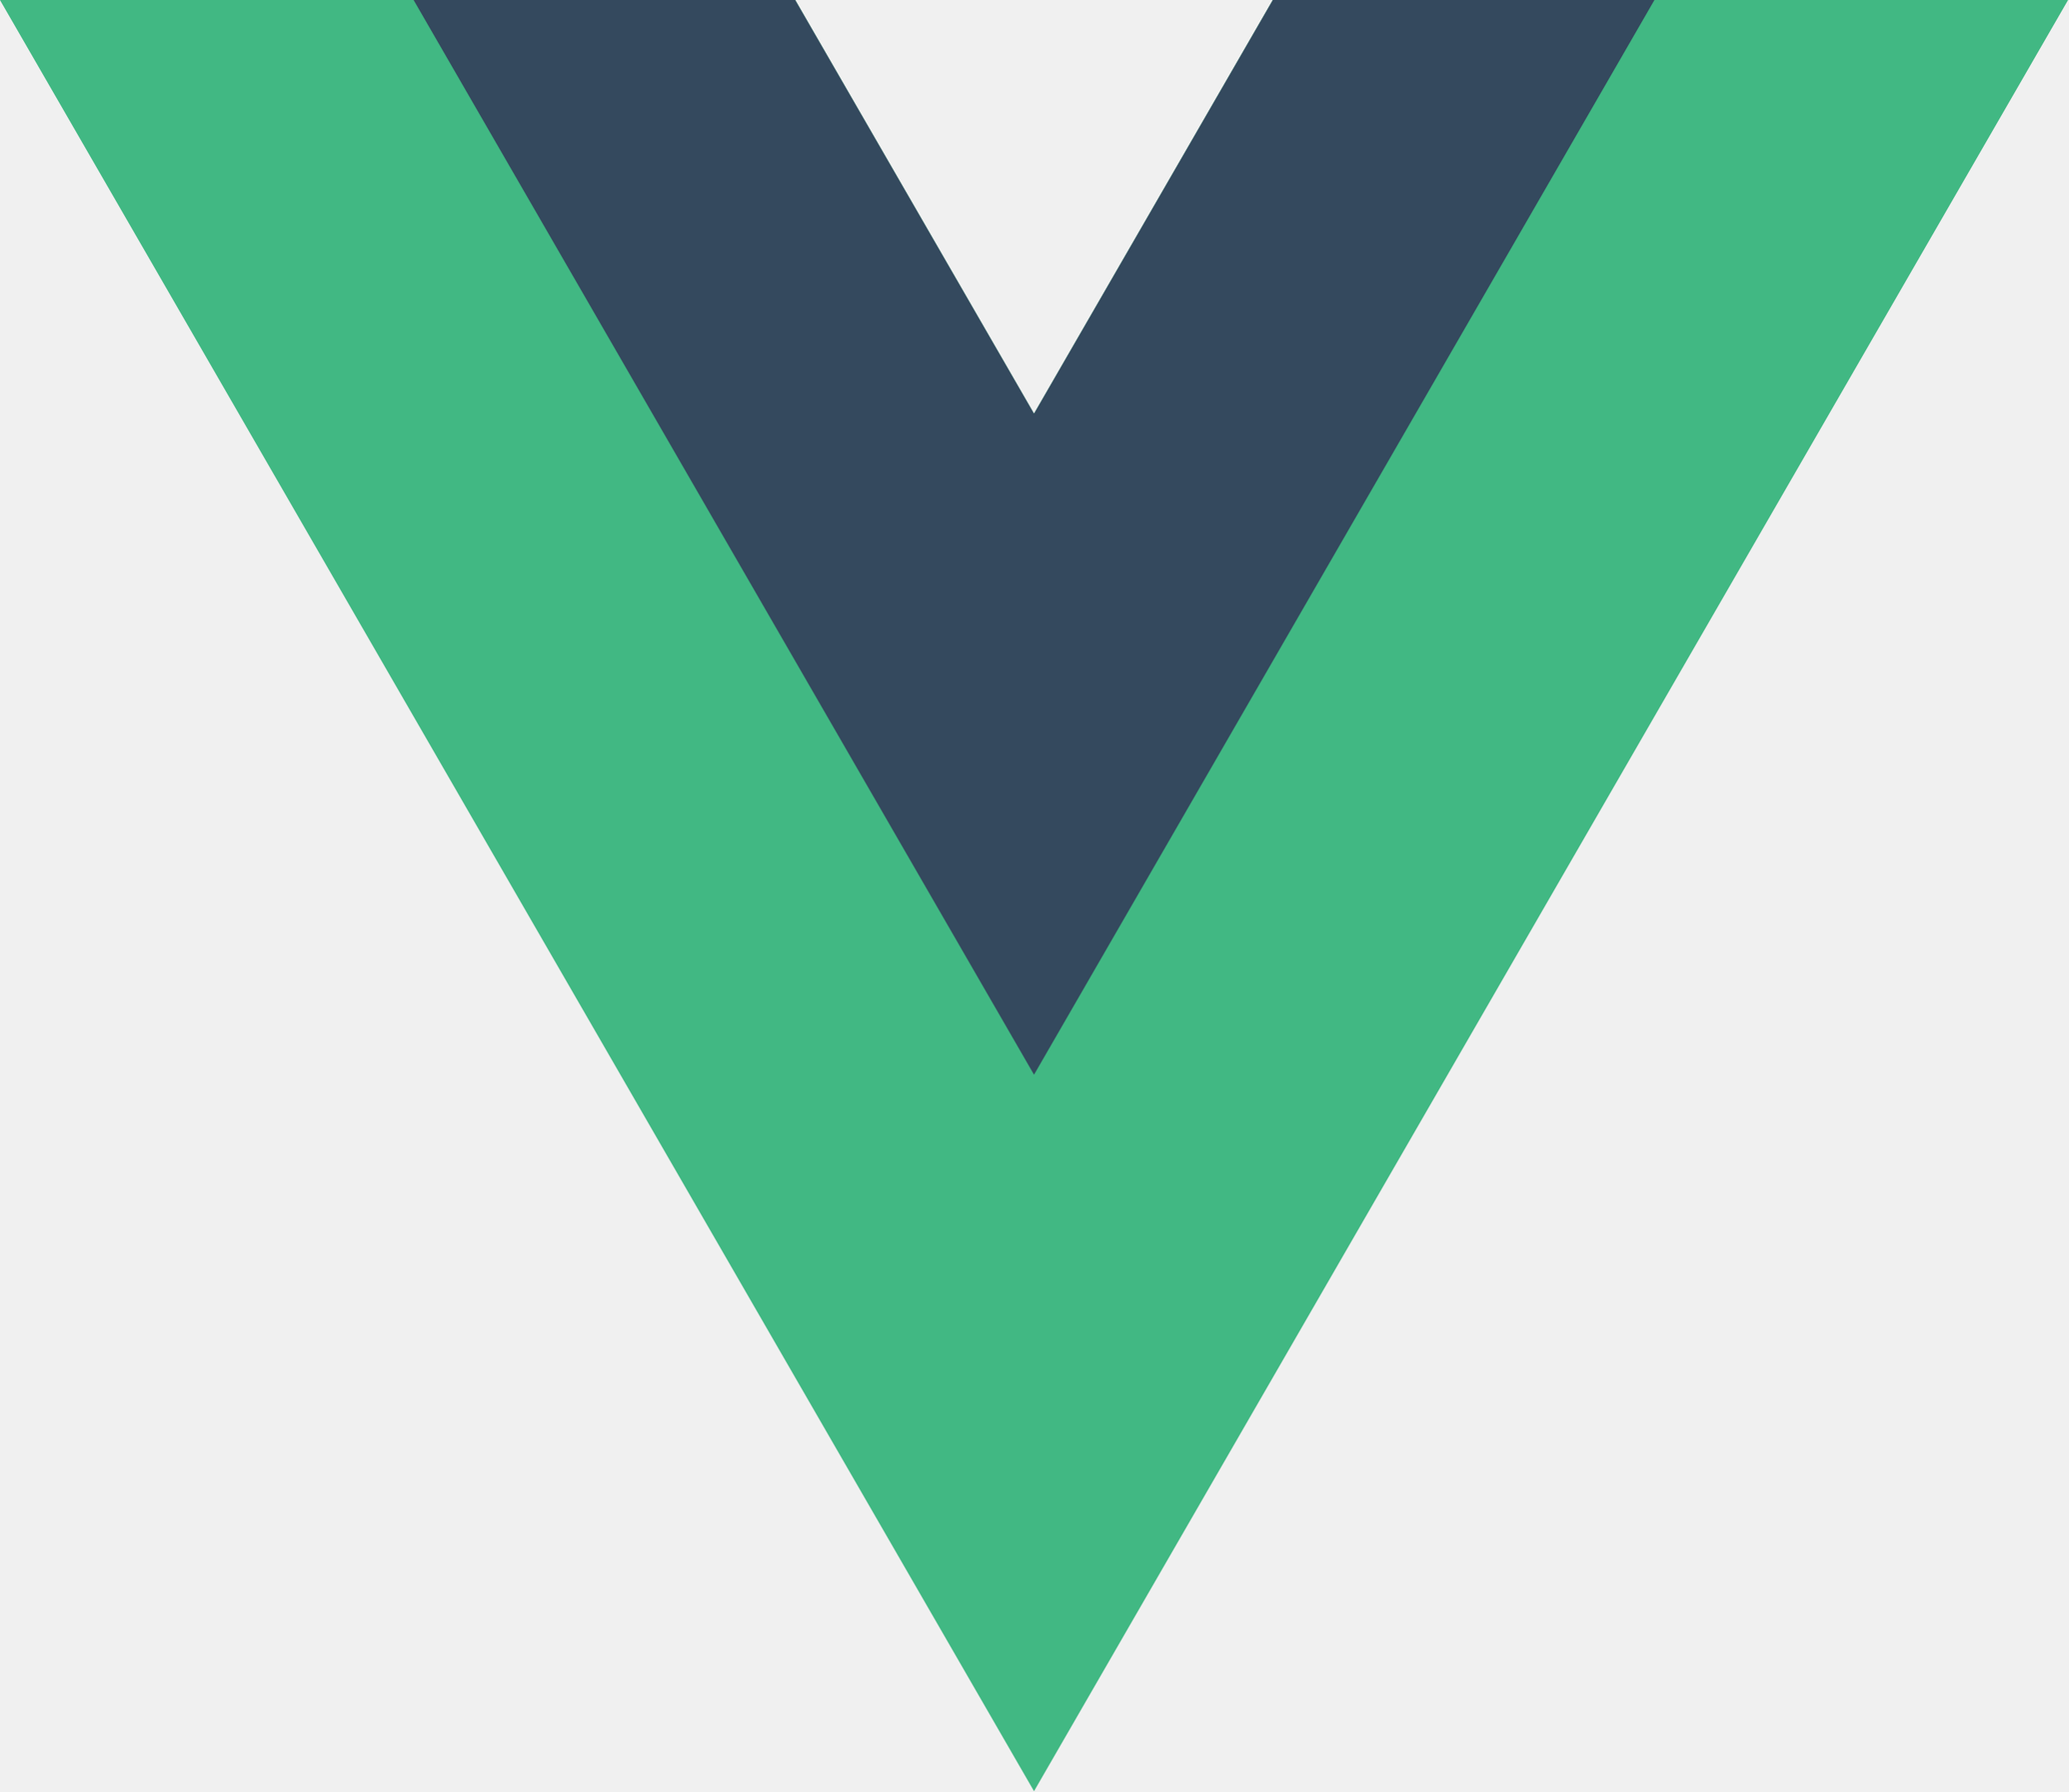
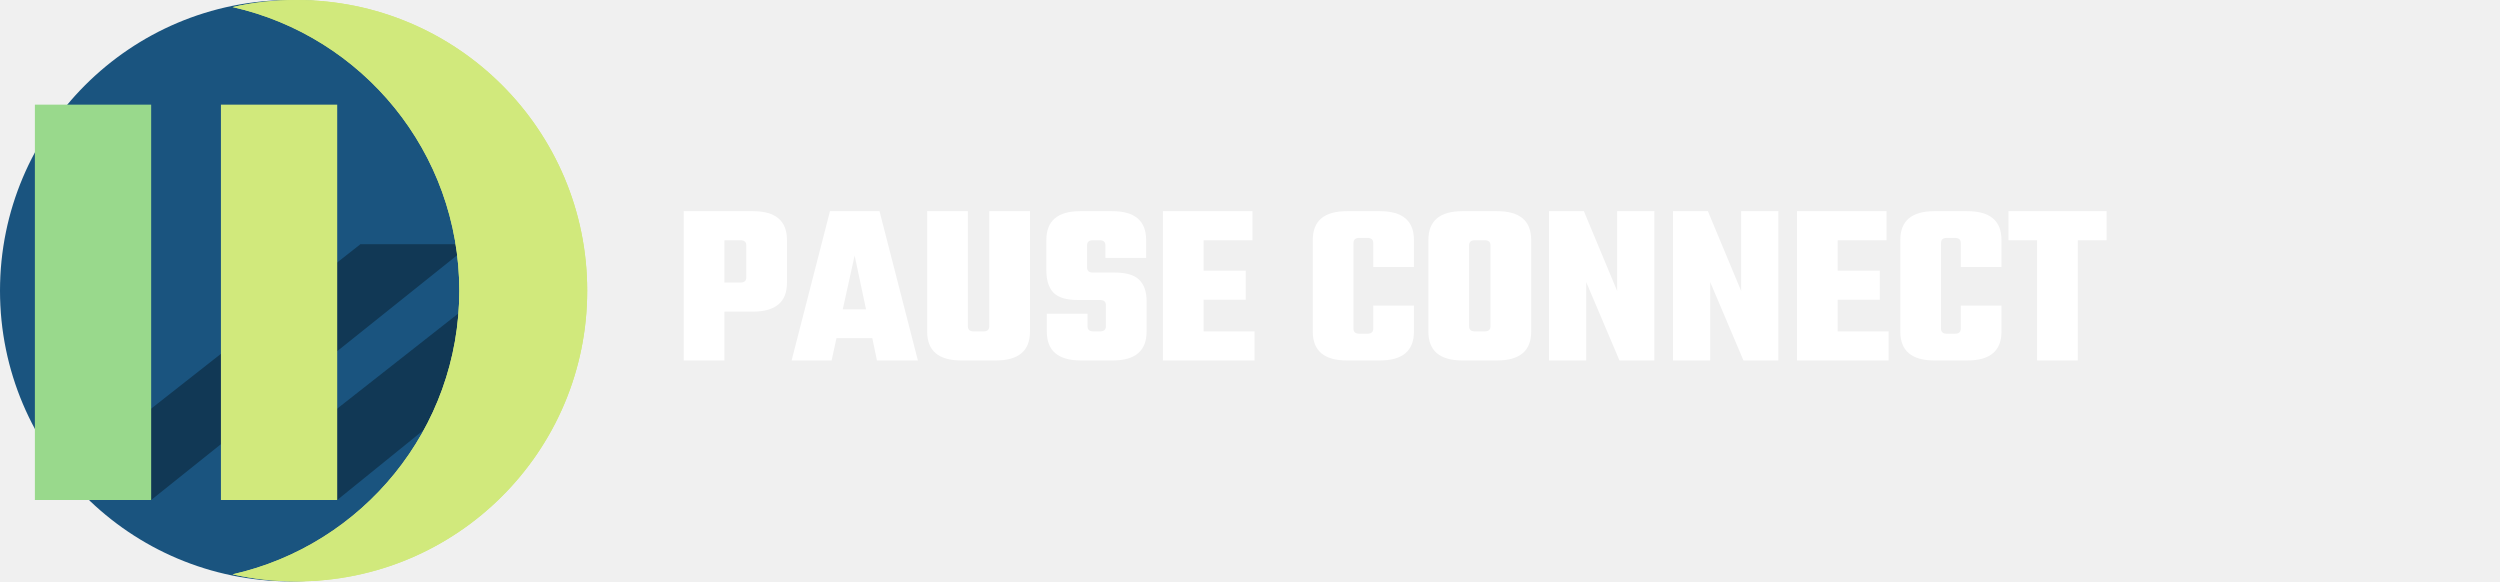
- <svg xmlns="http://www.w3.org/2000/svg" viewBox="0 0 261.76 226.69">
-   <path d="M161.096.001l-30.225 52.351L100.647.001H-.005l130.877 226.688L261.749.001z" fill="#41b883" />
-   <path d="M161.096.001l-30.225 52.351L100.647.001H52.346l78.526 136.01L209.398.001z" fill="#34495e" />
+ <svg xmlns="http://www.w3.org/2000/svg" width="215" height="50" viewBox="0 0 215 50" fill="none">
+   <path d="M58.8 18.16H64.74C66.7 18.16 67.68 18.987 67.68 20.64V24.32C67.68 25.973 66.7 26.8 64.74 26.8H62.3V31H58.8V18.16ZM64.18 23.86V21.1C64.18 20.807 64.013 20.66 63.68 20.66H62.3V24.3H63.68C64.013 24.3 64.18 24.153 64.18 23.86ZM75.418 31L75.018 29.08H71.938L71.518 31H68.078L71.378 18.16H75.638L78.938 31H75.418ZM72.478 26.6H74.478L73.498 21.98L72.478 26.6ZM85.078 18.16H88.578V28.52C88.578 30.173 87.597 31 85.638 31H82.677C80.718 31 79.737 30.173 79.737 28.52V18.16H83.237V28.06C83.237 28.353 83.404 28.5 83.737 28.5H84.578C84.911 28.5 85.078 28.353 85.078 28.06V18.16ZM95.107 28.06V26.24C95.107 25.947 94.94 25.8 94.607 25.8H92.687C91.7 25.8 91 25.587 90.587 25.16C90.187 24.72 89.987 24.093 89.987 23.28V20.64C89.987 18.987 90.96 18.16 92.907 18.16H95.647C97.593 18.16 98.567 18.987 98.567 20.64V22.18H95.067V21.1C95.067 20.807 94.9 20.66 94.567 20.66H93.987C93.653 20.66 93.487 20.807 93.487 21.1V23C93.487 23.293 93.653 23.44 93.987 23.44H95.867C96.853 23.44 97.553 23.647 97.967 24.06C98.393 24.473 98.607 25.08 98.607 25.88V28.52C98.607 30.173 97.633 31 95.687 31H92.967C91.007 31 90.027 30.173 90.027 28.52V26.98H93.527V28.06C93.527 28.353 93.693 28.5 94.027 28.5H94.607C94.94 28.5 95.107 28.353 95.107 28.06ZM103.511 28.5H107.891V31H100.011V18.16H107.711V20.66H103.511V23.28H107.131V25.78H103.511V28.5ZM121.599 22.96H118.099V20.9C118.099 20.607 117.933 20.46 117.599 20.46H116.899C116.566 20.46 116.399 20.607 116.399 20.9V28.26C116.399 28.553 116.566 28.7 116.899 28.7H117.599C117.933 28.7 118.099 28.553 118.099 28.26V26.28H121.599V28.52C121.599 30.173 120.619 31 118.659 31H115.839C113.879 31 112.899 30.173 112.899 28.52V20.64C112.899 18.987 113.879 18.16 115.839 18.16H118.659C120.619 18.16 121.599 18.987 121.599 20.64V22.96ZM125.782 18.16H128.742C130.702 18.16 131.682 18.987 131.682 20.64V28.52C131.682 30.173 130.702 31 128.742 31H125.782C123.822 31 122.842 30.173 122.842 28.52V20.64C122.842 18.987 123.822 18.16 125.782 18.16ZM128.182 28.06V21.1C128.182 20.807 128.015 20.66 127.682 20.66H126.842C126.508 20.66 126.342 20.807 126.342 21.1V28.06C126.342 28.353 126.508 28.5 126.842 28.5H127.682C128.015 28.5 128.182 28.353 128.182 28.06ZM139.074 18.16H142.274V31H139.274L136.414 24.26V31H133.214V18.16H136.214L139.074 25.02V18.16ZM149.738 18.16H152.938V31H149.938L147.078 24.26V31H143.878V18.16H146.878L149.738 25.02V18.16ZM158.042 28.5H162.422V31H154.542V18.16H162.242V20.66H158.042V23.28H161.662V25.78H158.042V28.5ZM172.127 22.96H168.627V20.9C168.627 20.607 168.46 20.46 168.127 20.46H167.427C167.093 20.46 166.927 20.607 166.927 20.9V28.26C166.927 28.553 167.093 28.7 167.427 28.7H168.127C168.46 28.7 168.627 28.553 168.627 28.26V26.28H172.127V28.52C172.127 30.173 171.147 31 169.187 31H166.367C164.407 31 163.427 30.173 163.427 28.52V20.64C163.427 18.987 164.407 18.16 166.367 18.16H169.187C171.147 18.16 172.127 18.987 172.127 20.64V22.96ZM181.169 18.16V20.66H178.689V31H175.189V20.66H172.729V18.16H181.169Z" fill="white" />
+   <circle cx="25" cy="25" r="25" fill="#1A547F" />
+   <path d="M40.5 21L13 43H3L31 21H40.5Z" fill="#113855" />
+   <path d="M50 26L29 43H19L47 21L50 26Z" fill="#113855" />
+   <path fill-rule="evenodd" clip-rule="evenodd" d="M20 0.607C31.161 3.113 39.5 13.082 39.5 25C39.5 36.917 31.161 46.887 20 49.393C21.77 49.79 23.61 50 25.5 50C39.307 50 50.5 38.807 50.5 25C50.5 11.193 39.307 0 25.5 0C23.61 0 21.77 0.21 20 0.607Z" fill="#D1E97C" />
+   <rect x="3" y="9" width="10" height="34" fill="#99D98C" />
+   <rect x="19" y="9" width="10" height="34" fill="#D1E97C" />
+   <path fill-rule="evenodd" clip-rule="evenodd" d="M20 0.607C31.161 3.113 39.5 13.082 39.5 25C39.5 36.917 31.161 46.887 20 49.393C21.77 49.79 23.61 50 25.5 50C39.307 50 50.5 38.807 50.5 25C50.5 11.193 39.307 0 25.5 0C23.61 0 21.77 0.21 20 0.607Z" fill="#D1E97C" />
</svg>
